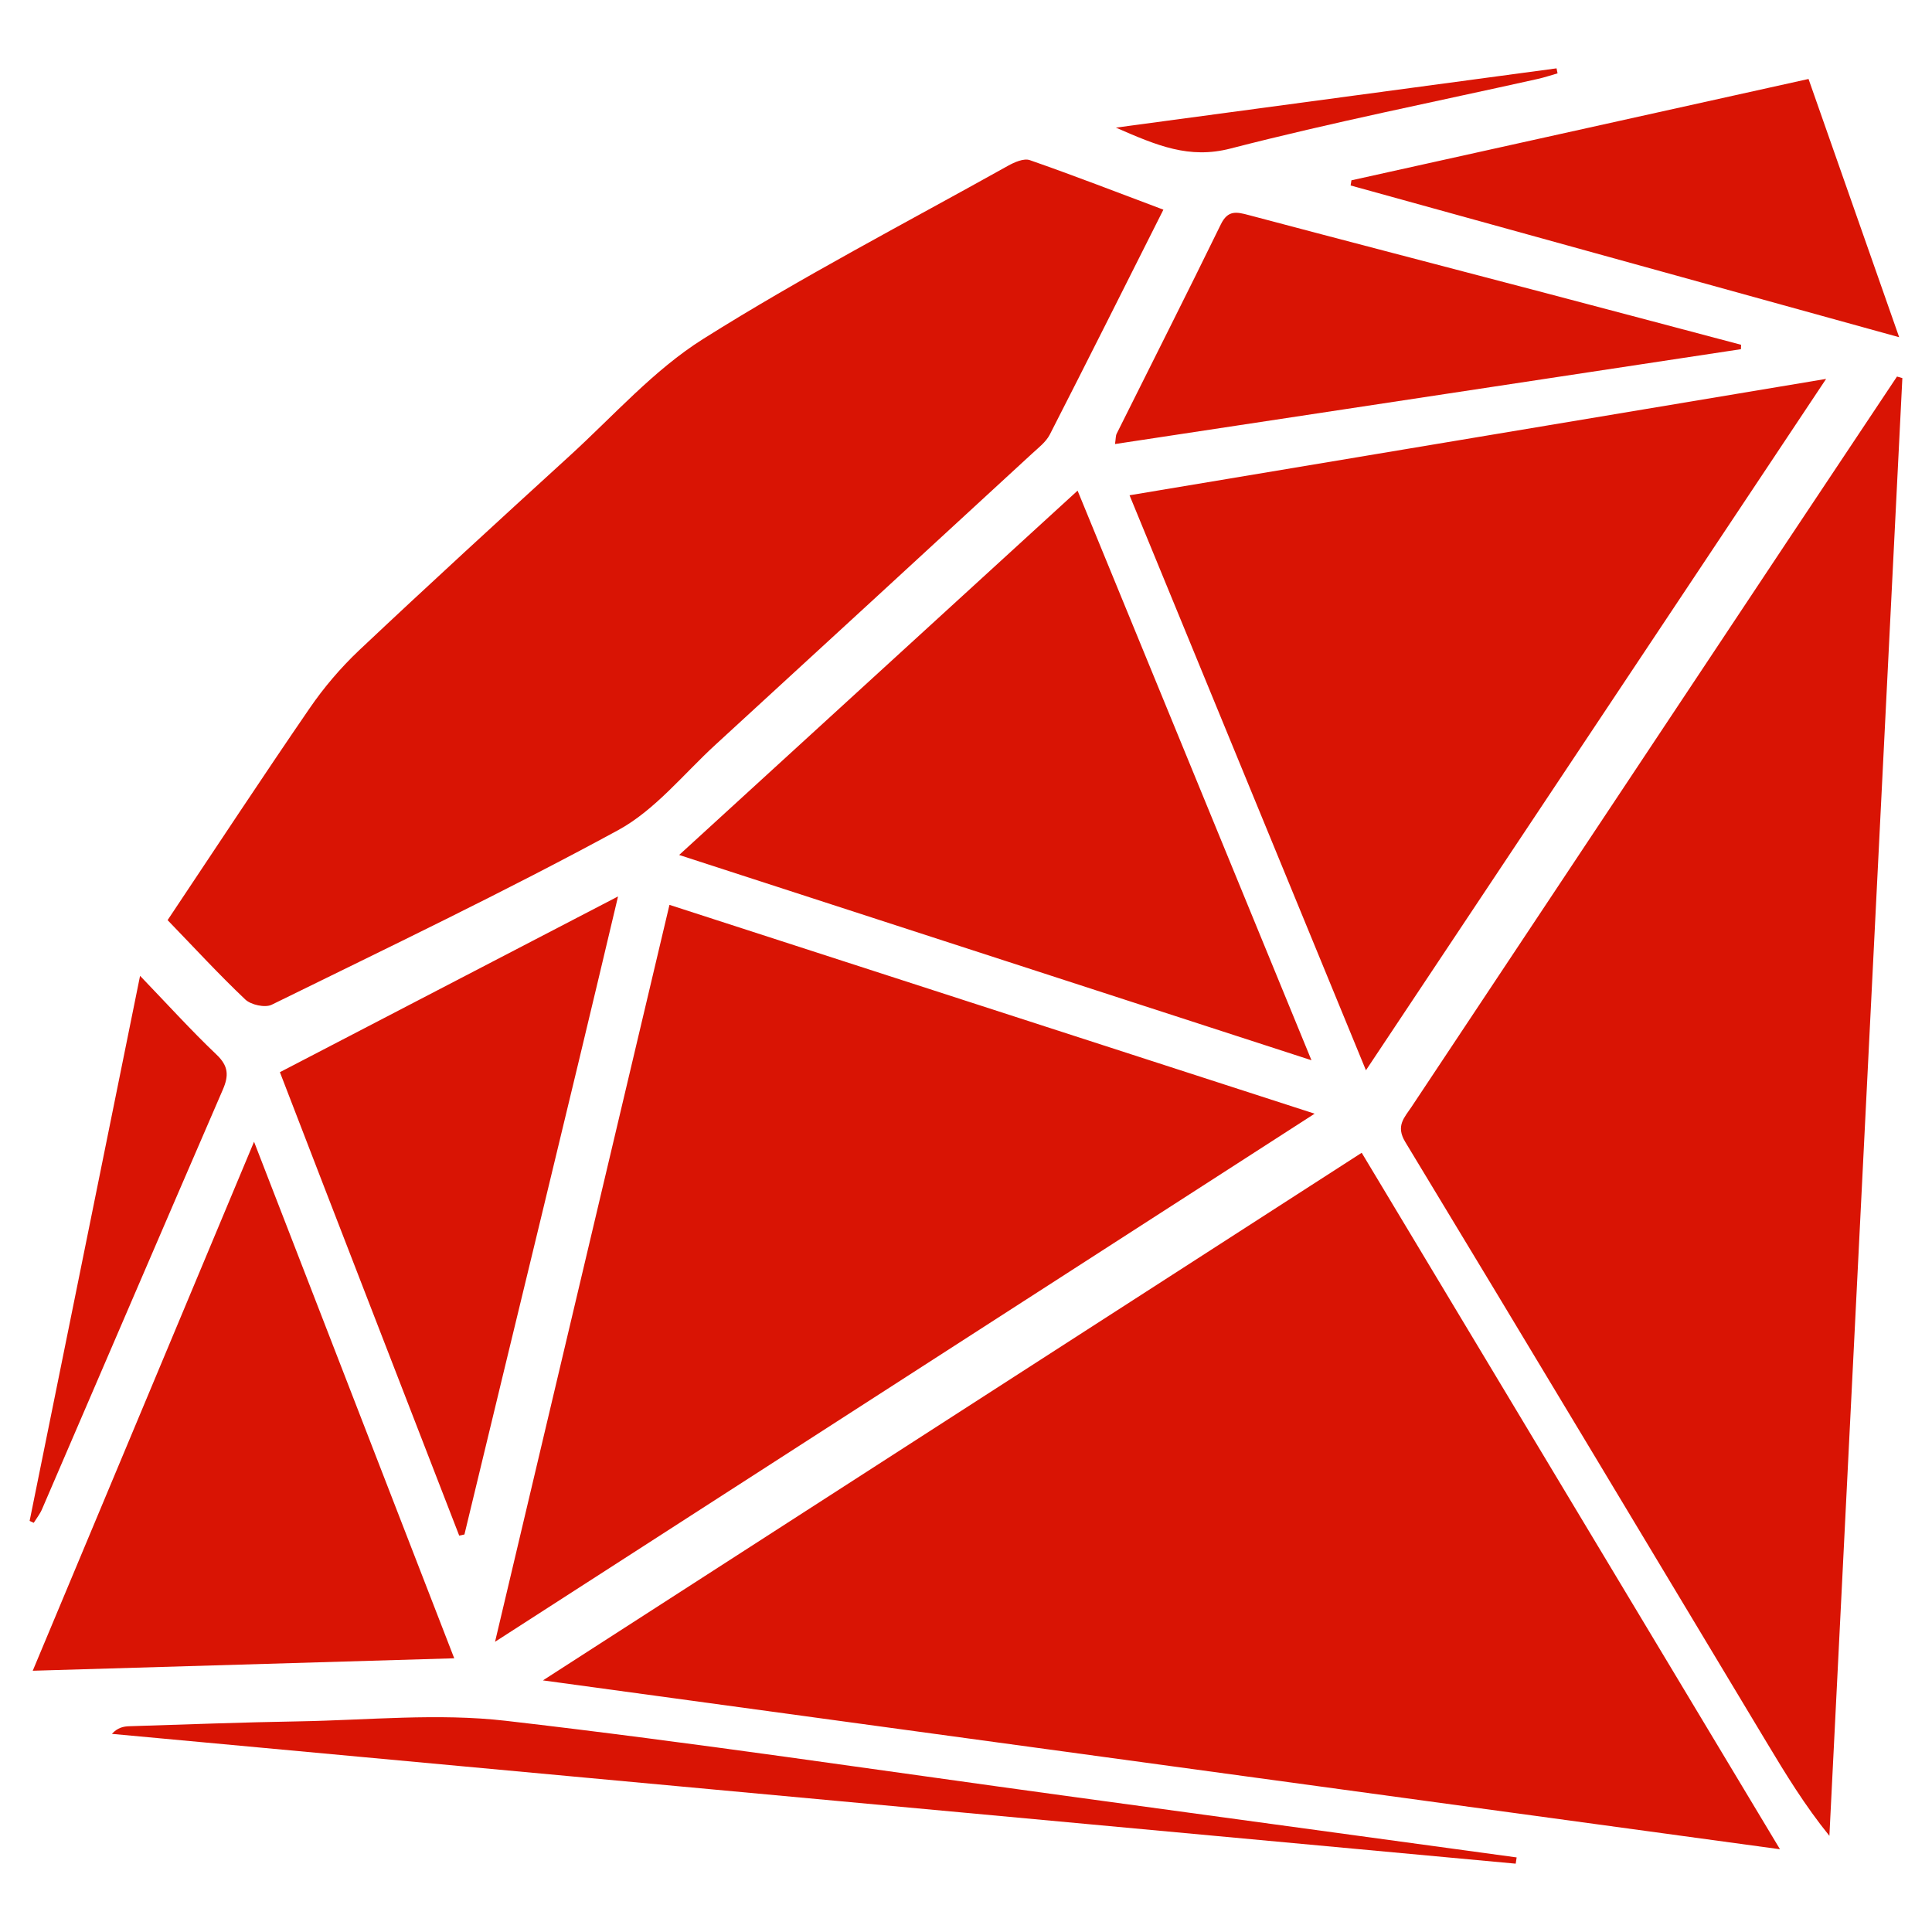
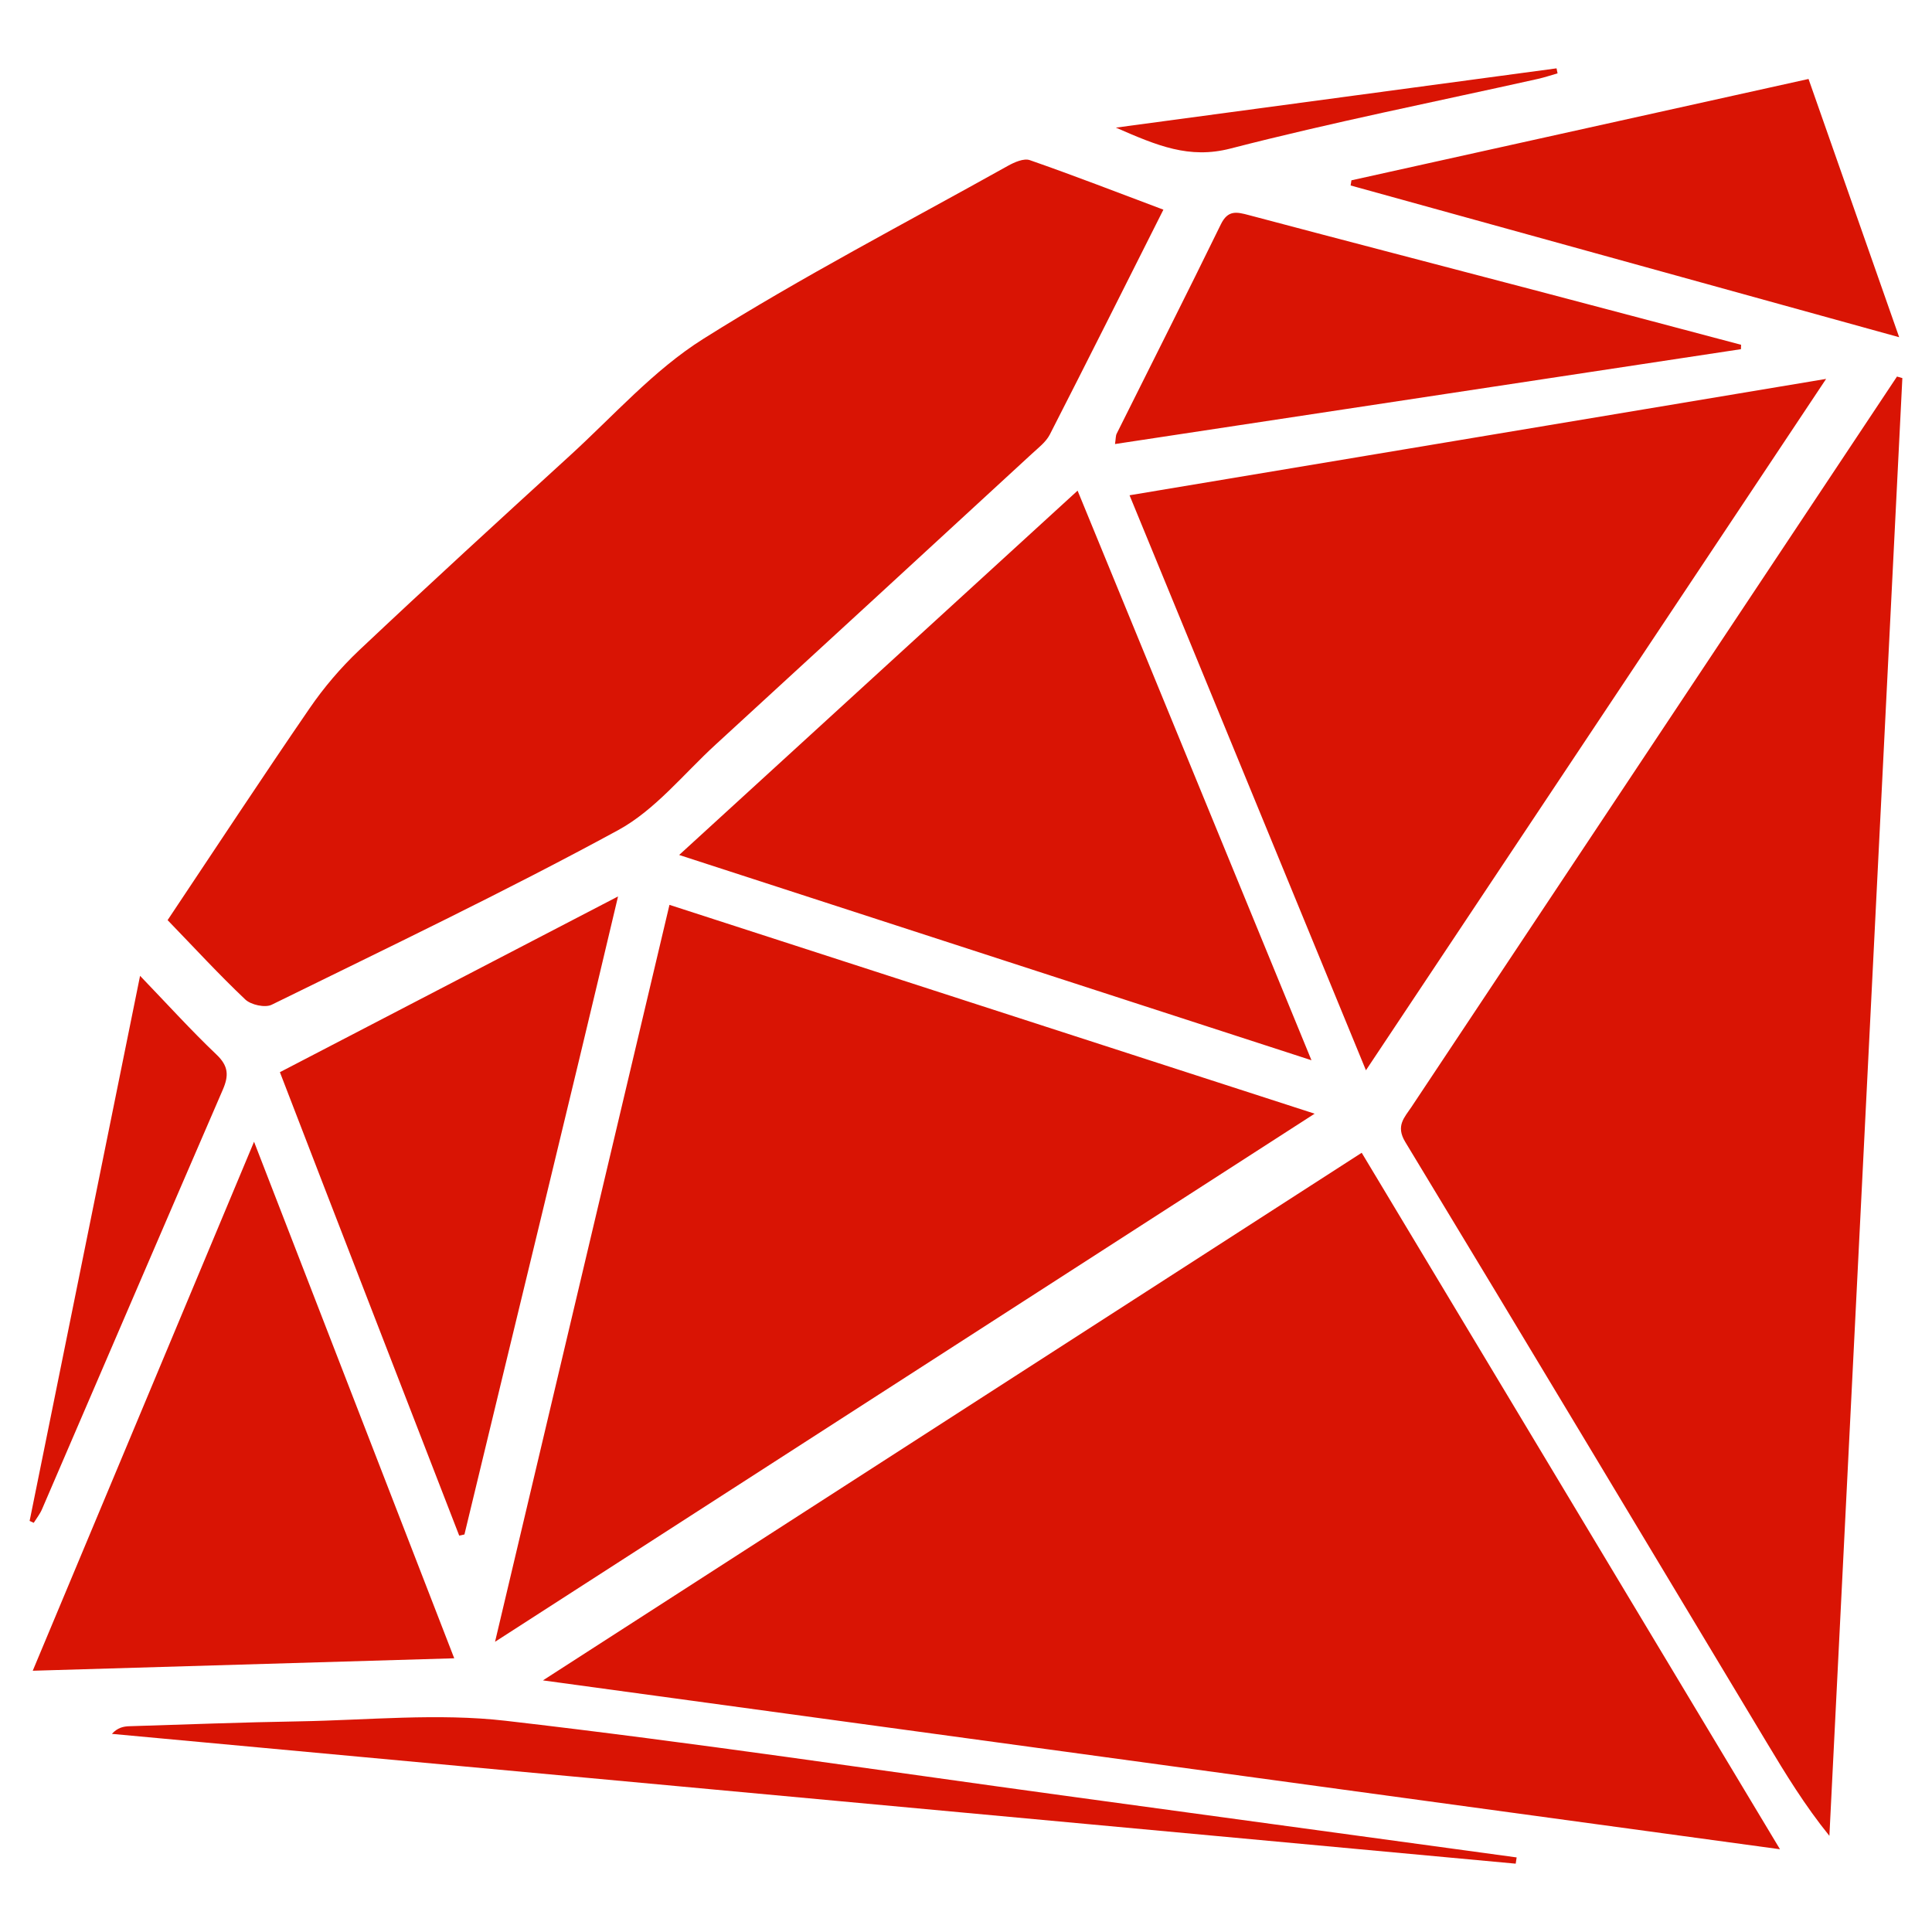
<svg xmlns="http://www.w3.org/2000/svg" viewBox="0 0 128 128">
-   <path fill-rule="evenodd" clip-rule="evenodd" fill="#D91404" d="M35.971 111.33l81.958 11.188c-9.374-15.606-18.507-30.813-27.713-46.144L35.971 111.33zm89.71-86.383c-2.421 3.636-4.847 7.269-7.265 10.907a67619.72 67619.72 0 00-24.903 37.485c-.462.696-1.061 1.248-.41 2.321 8.016 13.237 15.969 26.513 23.942 39.777 1.258 2.095 2.53 4.182 4.157 6.192l4.834-96.58-.355-.102zM16.252 66.22c.375.355 1.311.562 1.747.347 7.689-3.779 15.427-7.474 22.948-11.564 2.453-1.333 4.339-3.723 6.452-5.661 6.997-6.417 13.983-12.847 20.966-19.278.427-.395.933-.777 1.188-1.275 2.508-4.902 4.973-9.829 7.525-14.898-3.043-1.144-5.928-2.263-8.849-3.281-.396-.138-1.02.136-1.449.375-6.761 3.777-13.649 7.353-20.195 11.472-3.275 2.061-5.943 5.098-8.843 7.743-4.674 4.266-9.342 8.542-13.948 12.882a24.011 24.011 0 00-3.288 3.854c-3.15 4.587-6.206 9.24-9.402 14.025 1.786 1.847 3.41 3.613 5.148 5.259zm28.102-6.271l-11.556 48.823 54.3-34.987-42.744-13.836zm76.631-34.846l-46.15 7.71 15.662 38.096c10.221-15.359 20.24-30.41 30.488-45.806zM44.996 56.644l41.892 13.6c-5.25-12.79-10.32-25.133-15.495-37.737L44.996 56.644zM16.831 75.643L2.169 110.691l27.925-.825-13.263-34.223zm13.593 26.096l.346-.076c3.353-13.941 6.754-27.786 10.177-42.272L18.544 71.035c3.819 9.926 7.891 20.397 11.88 30.704zm84.927-78.897c-4.459-1.181-8.918-2.366-13.379-3.539-6.412-1.686-12.829-3.351-19.237-5.052-.801-.213-1.38-.352-1.851.613-2.265 4.64-4.6 9.245-6.901 13.868-.071.143-.056.328-.111.687l41.47-6.285.009-.292zM89.482 12.288l36.343 10.054-6.005-17.11-30.285 6.715-.053.341zM33.505 114.007c-4.501-.519-9.122-.042-13.687.037-3.75.063-7.5.206-11.25.323-.386.012-.771.09-1.156.506 31.003 2.866 62.005 5.732 93.007 8.6l.063-.414-29.815-4.07c-12.384-1.691-24.747-3.551-37.162-4.982zM2.782 99.994c3.995-9.27 7.973-18.546 11.984-27.809.401-.929.37-1.56-.415-2.308-1.678-1.597-3.237-3.318-5.071-5.226-2.479 12.24-4.897 24.177-7.317 36.113l.271.127c.185-.297.411-.578.548-.897zm78.74-90.153c6.737-1.738 13.572-3.097 20.367-4.613.44-.099.87-.244 1.303-.368l-.067-.332-29.194 3.928c2.741 1.197 4.853 2.091 7.591 1.385z" />
+   <path fill="#d91404" d="m35.971 111.33 81.958 11.188c-9.374-15.606-18.507-30.813-27.713-46.144Zm89.71-86.383L93.513 73.339c-.462.696-1.061 1.248-.41 2.321 8.016 13.237 15.969 26.513 23.942 39.777 1.258 2.095 2.53 4.182 4.157 6.192l4.834-96.58zM16.252 66.22c.375.355 1.311.562 1.747.347 7.689-3.779 15.427-7.474 22.948-11.564 2.453-1.333 4.339-3.723 6.452-5.661 6.997-6.417 13.983-12.847 20.966-19.278.427-.395.933-.777 1.188-1.275 2.508-4.902 4.973-9.829 7.525-14.898-3.043-1.144-5.928-2.263-8.849-3.281-.396-.138-1.02.136-1.449.375-6.761 3.777-13.649 7.353-20.195 11.472-3.275 2.061-5.943 5.098-8.843 7.743-4.674 4.266-9.342 8.542-13.948 12.882a24.011 24.011 0 0 0-3.288 3.854c-3.15 4.587-6.206 9.24-9.402 14.025 1.786 1.847 3.41 3.613 5.148 5.259zm28.102-6.271-11.556 48.823 54.3-34.987zm76.631-34.846-46.15 7.71 15.662 38.096zM44.996 56.644l41.892 13.6c-5.25-12.79-10.32-25.133-15.495-37.737ZM16.831 75.643 2.169 110.691l27.925-.825Zm13.593 26.096.346-.076c3.353-13.941 6.754-27.786 10.177-42.272L18.544 71.035c3.819 9.926 7.891 20.397 11.88 30.704zm84.927-78.897c-4.459-1.181-8.918-2.366-13.379-3.539-6.412-1.686-12.829-3.351-19.237-5.052-.801-.213-1.38-.352-1.851.613-2.265 4.64-4.6 9.245-6.901 13.868-.071.143-.056.328-.111.687l41.47-6.285zM89.482 12.288l36.343 10.054-6.005-17.11-30.285 6.715ZM33.505 114.007c-4.501-.519-9.122-.042-13.687.037-3.75.063-7.5.206-11.25.323-.386.012-.771.09-1.156.506 31.003 2.866 62.005 5.732 93.007 8.6l.063-.414-29.815-4.07c-12.384-1.691-24.747-3.551-37.162-4.982ZM2.782 99.994c3.995-9.27 7.973-18.546 11.984-27.809.401-.929.37-1.56-.415-2.308-1.678-1.597-3.237-3.318-5.071-5.226-2.479 12.24-4.897 24.177-7.317 36.113l.271.127c.185-.297.411-.578.548-.897zm78.74-90.153c6.737-1.738 13.572-3.097 20.367-4.613.44-.099.87-.244 1.303-.368l-.067-.332-29.194 3.928c2.741 1.197 4.853 2.091 7.591 1.385z" />
</svg>
